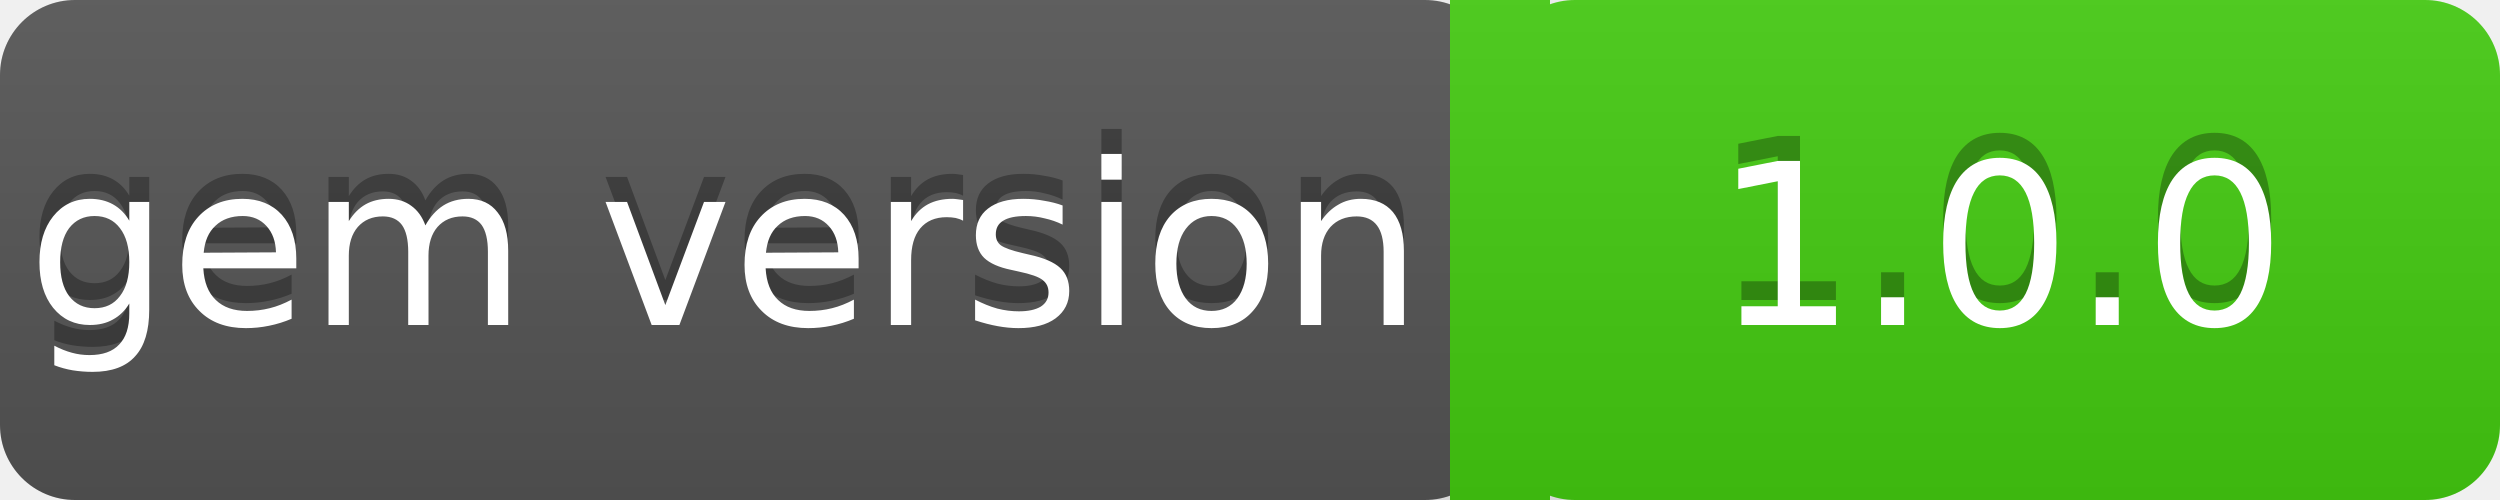
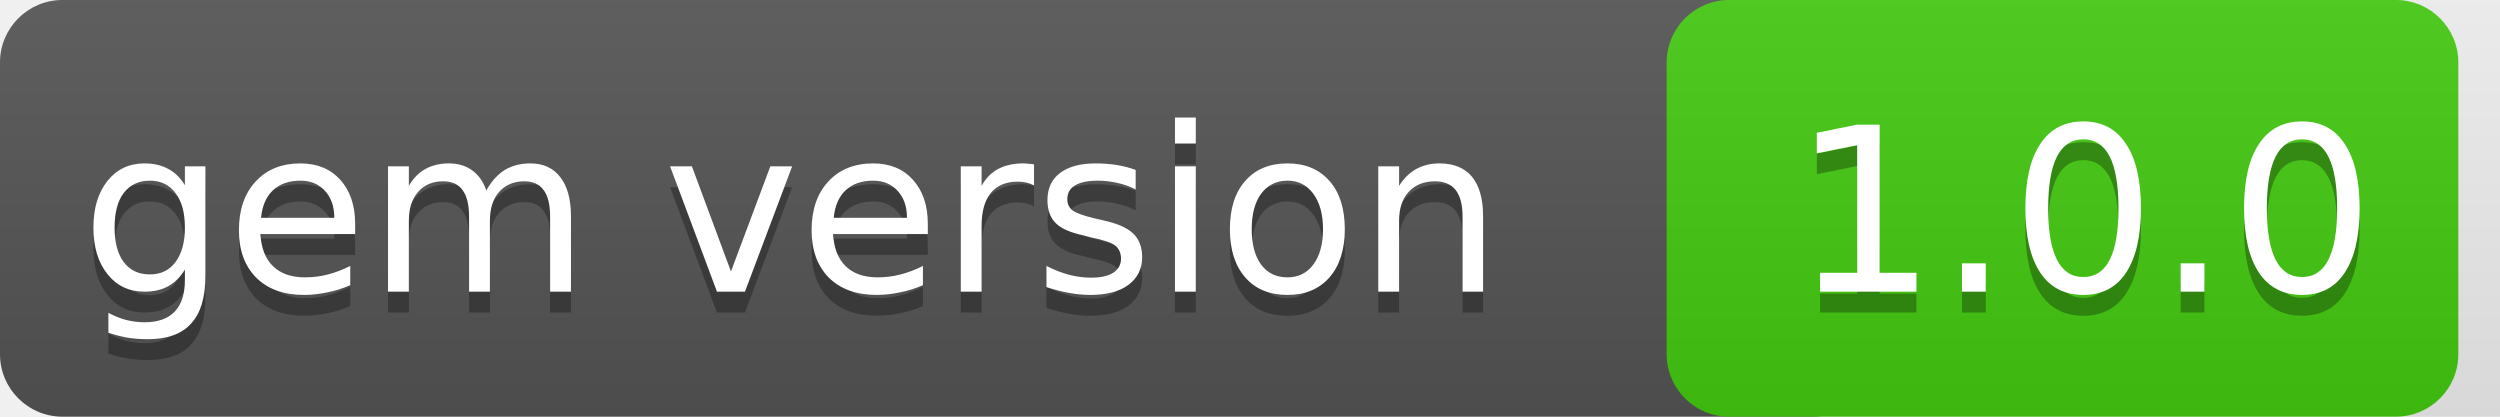
- <svg xmlns="http://www.w3.org/2000/svg" width="100" height="20">
+ <svg xmlns="http://www.w3.org/2000/svg" width="120" height="20">
  <linearGradient id="a" x2="0" y2="100%">
    <stop offset="0" stop-color="#bbb" stop-opacity=".1" />
    <stop offset="2" stop-opacity=".1" />
  </linearGradient>
-   <rect rx="3" width="60" height="20" fill="#555" />
-   <rect rx="3" x="60" width="40" height="20" fill="#4c1" />
-   <path fill="#4c1" d="M58 0h4v20h-4z" />
-   <rect rx="3" width="100" height="20" fill="url(#a)" />
-   <g fill="#fff" text-anchor="middle" font-family="DejaVu Sans,Verdana,Geneva,sans-serif" font-size="9">
-     <text x="29" y="12" fill="#010101" fill-opacity=".3">gem version</text>
-     <text x="29" y="13">gem version</text>
-     <text x="80" y="12" fill="#010101" fill-opacity=".3">1.0.0</text>
-     <text x="80" y="13">1.0.0</text>
+   <rect rx="3" width="90" height="20" fill="#555" />
+   <rect rx="3" x="80" width="38" height="20" fill="#4c1" />
+   <rect rx="3" width="150" height="20" fill="url(#a)" />
+   <g fill="#fff" text-anchor="middle" font-family="DejaVu Sans,Verdana,Geneva,sans-serif" font-size="11">
+     <text x="38" y="15" fill="#010101" fill-opacity=".3">gem version</text>
+     <text x="38" y="14">gem version</text>
+     <text x="100" y="15" fill="#010101" fill-opacity=".3">1.0.0</text>
+     <text x="100" y="14">1.0.0</text>
  </g>
</svg>
